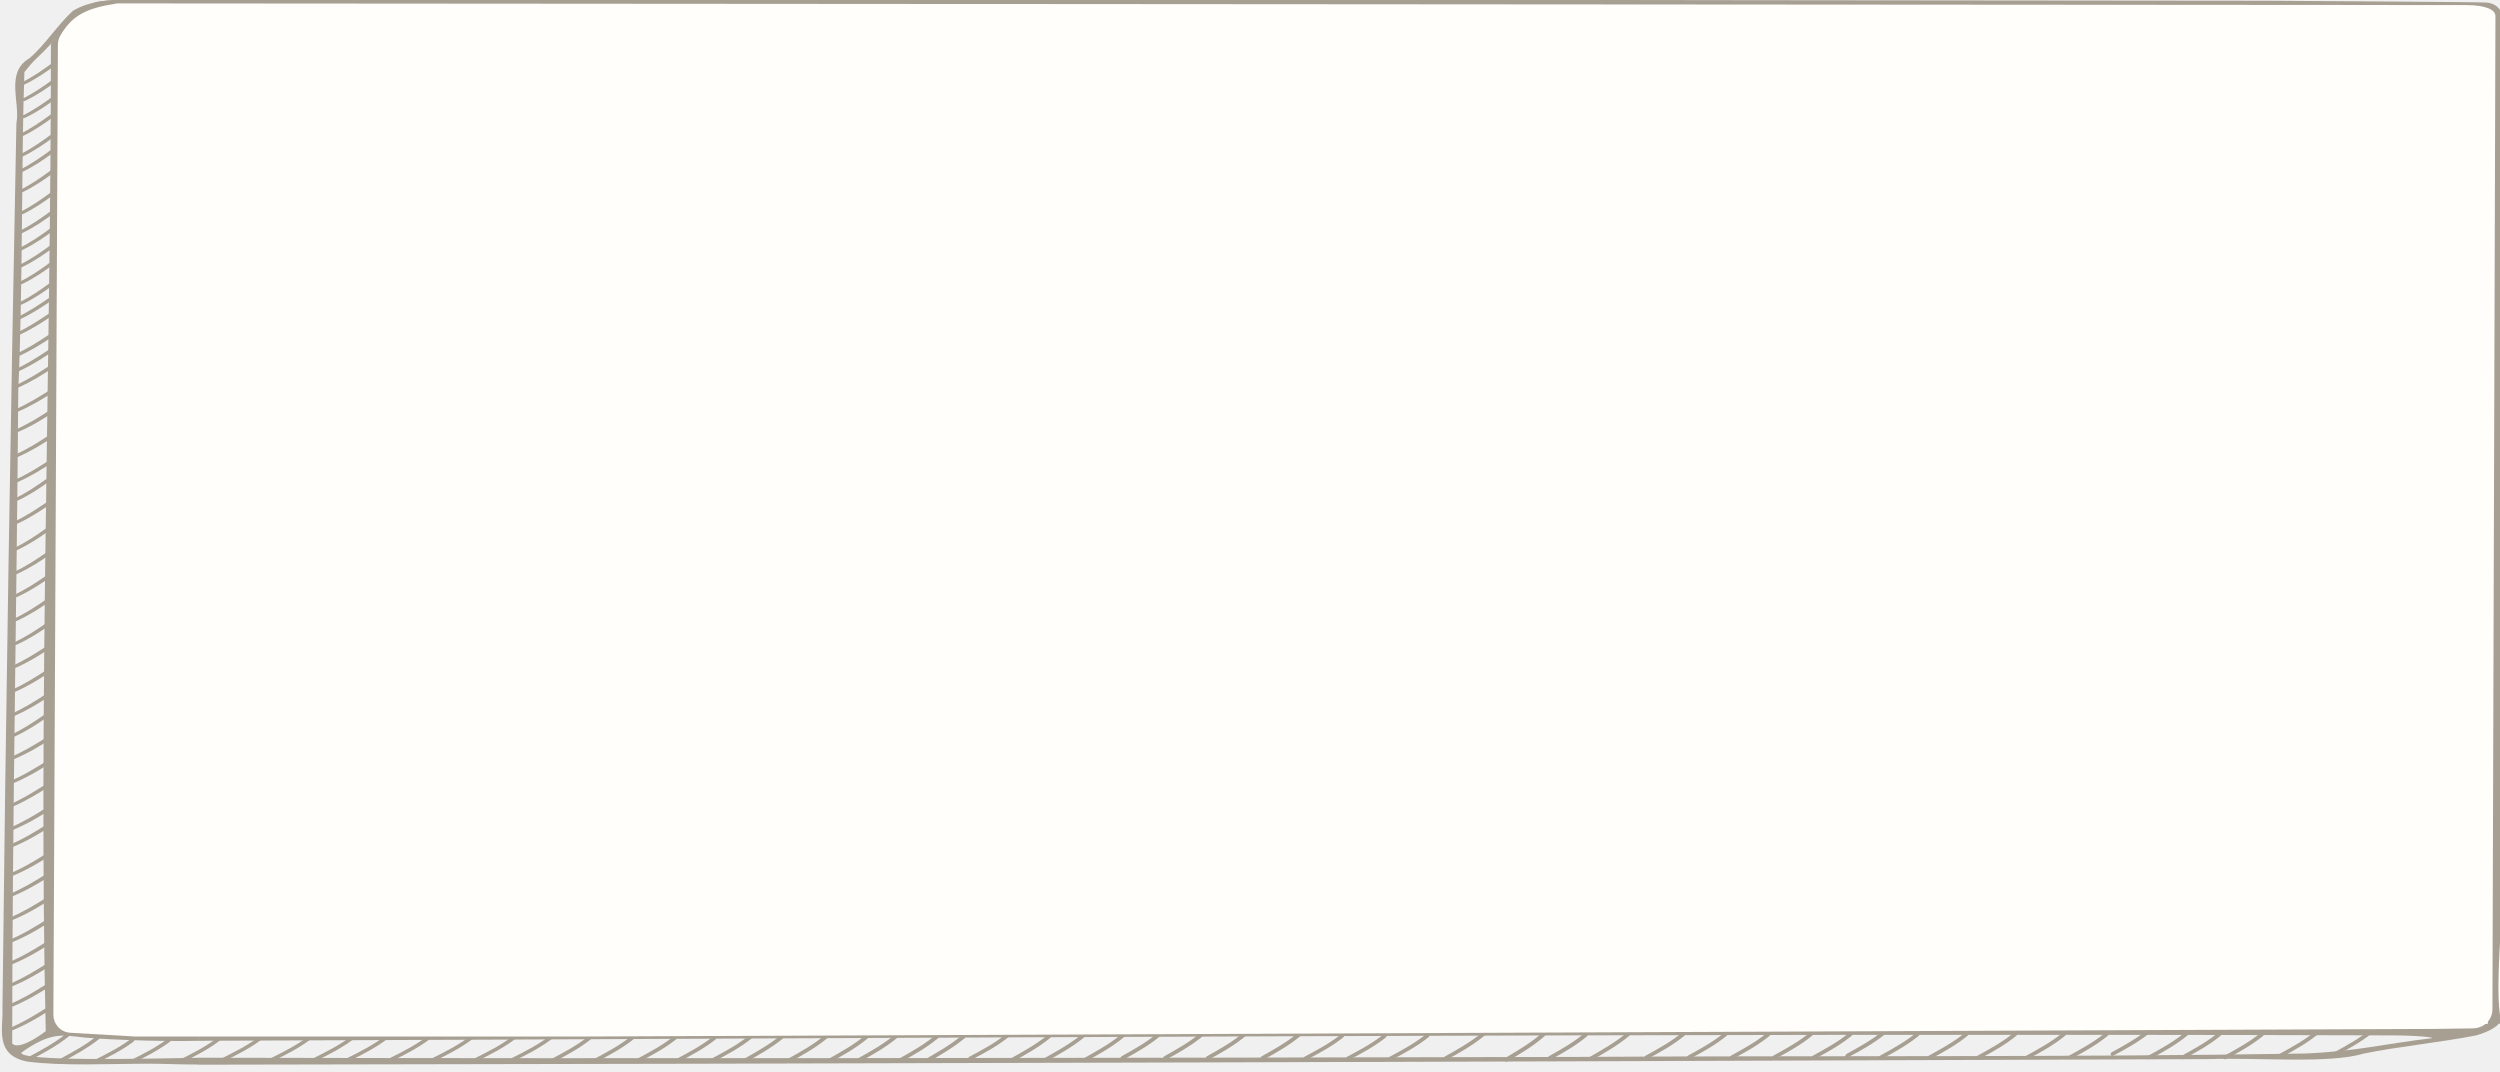
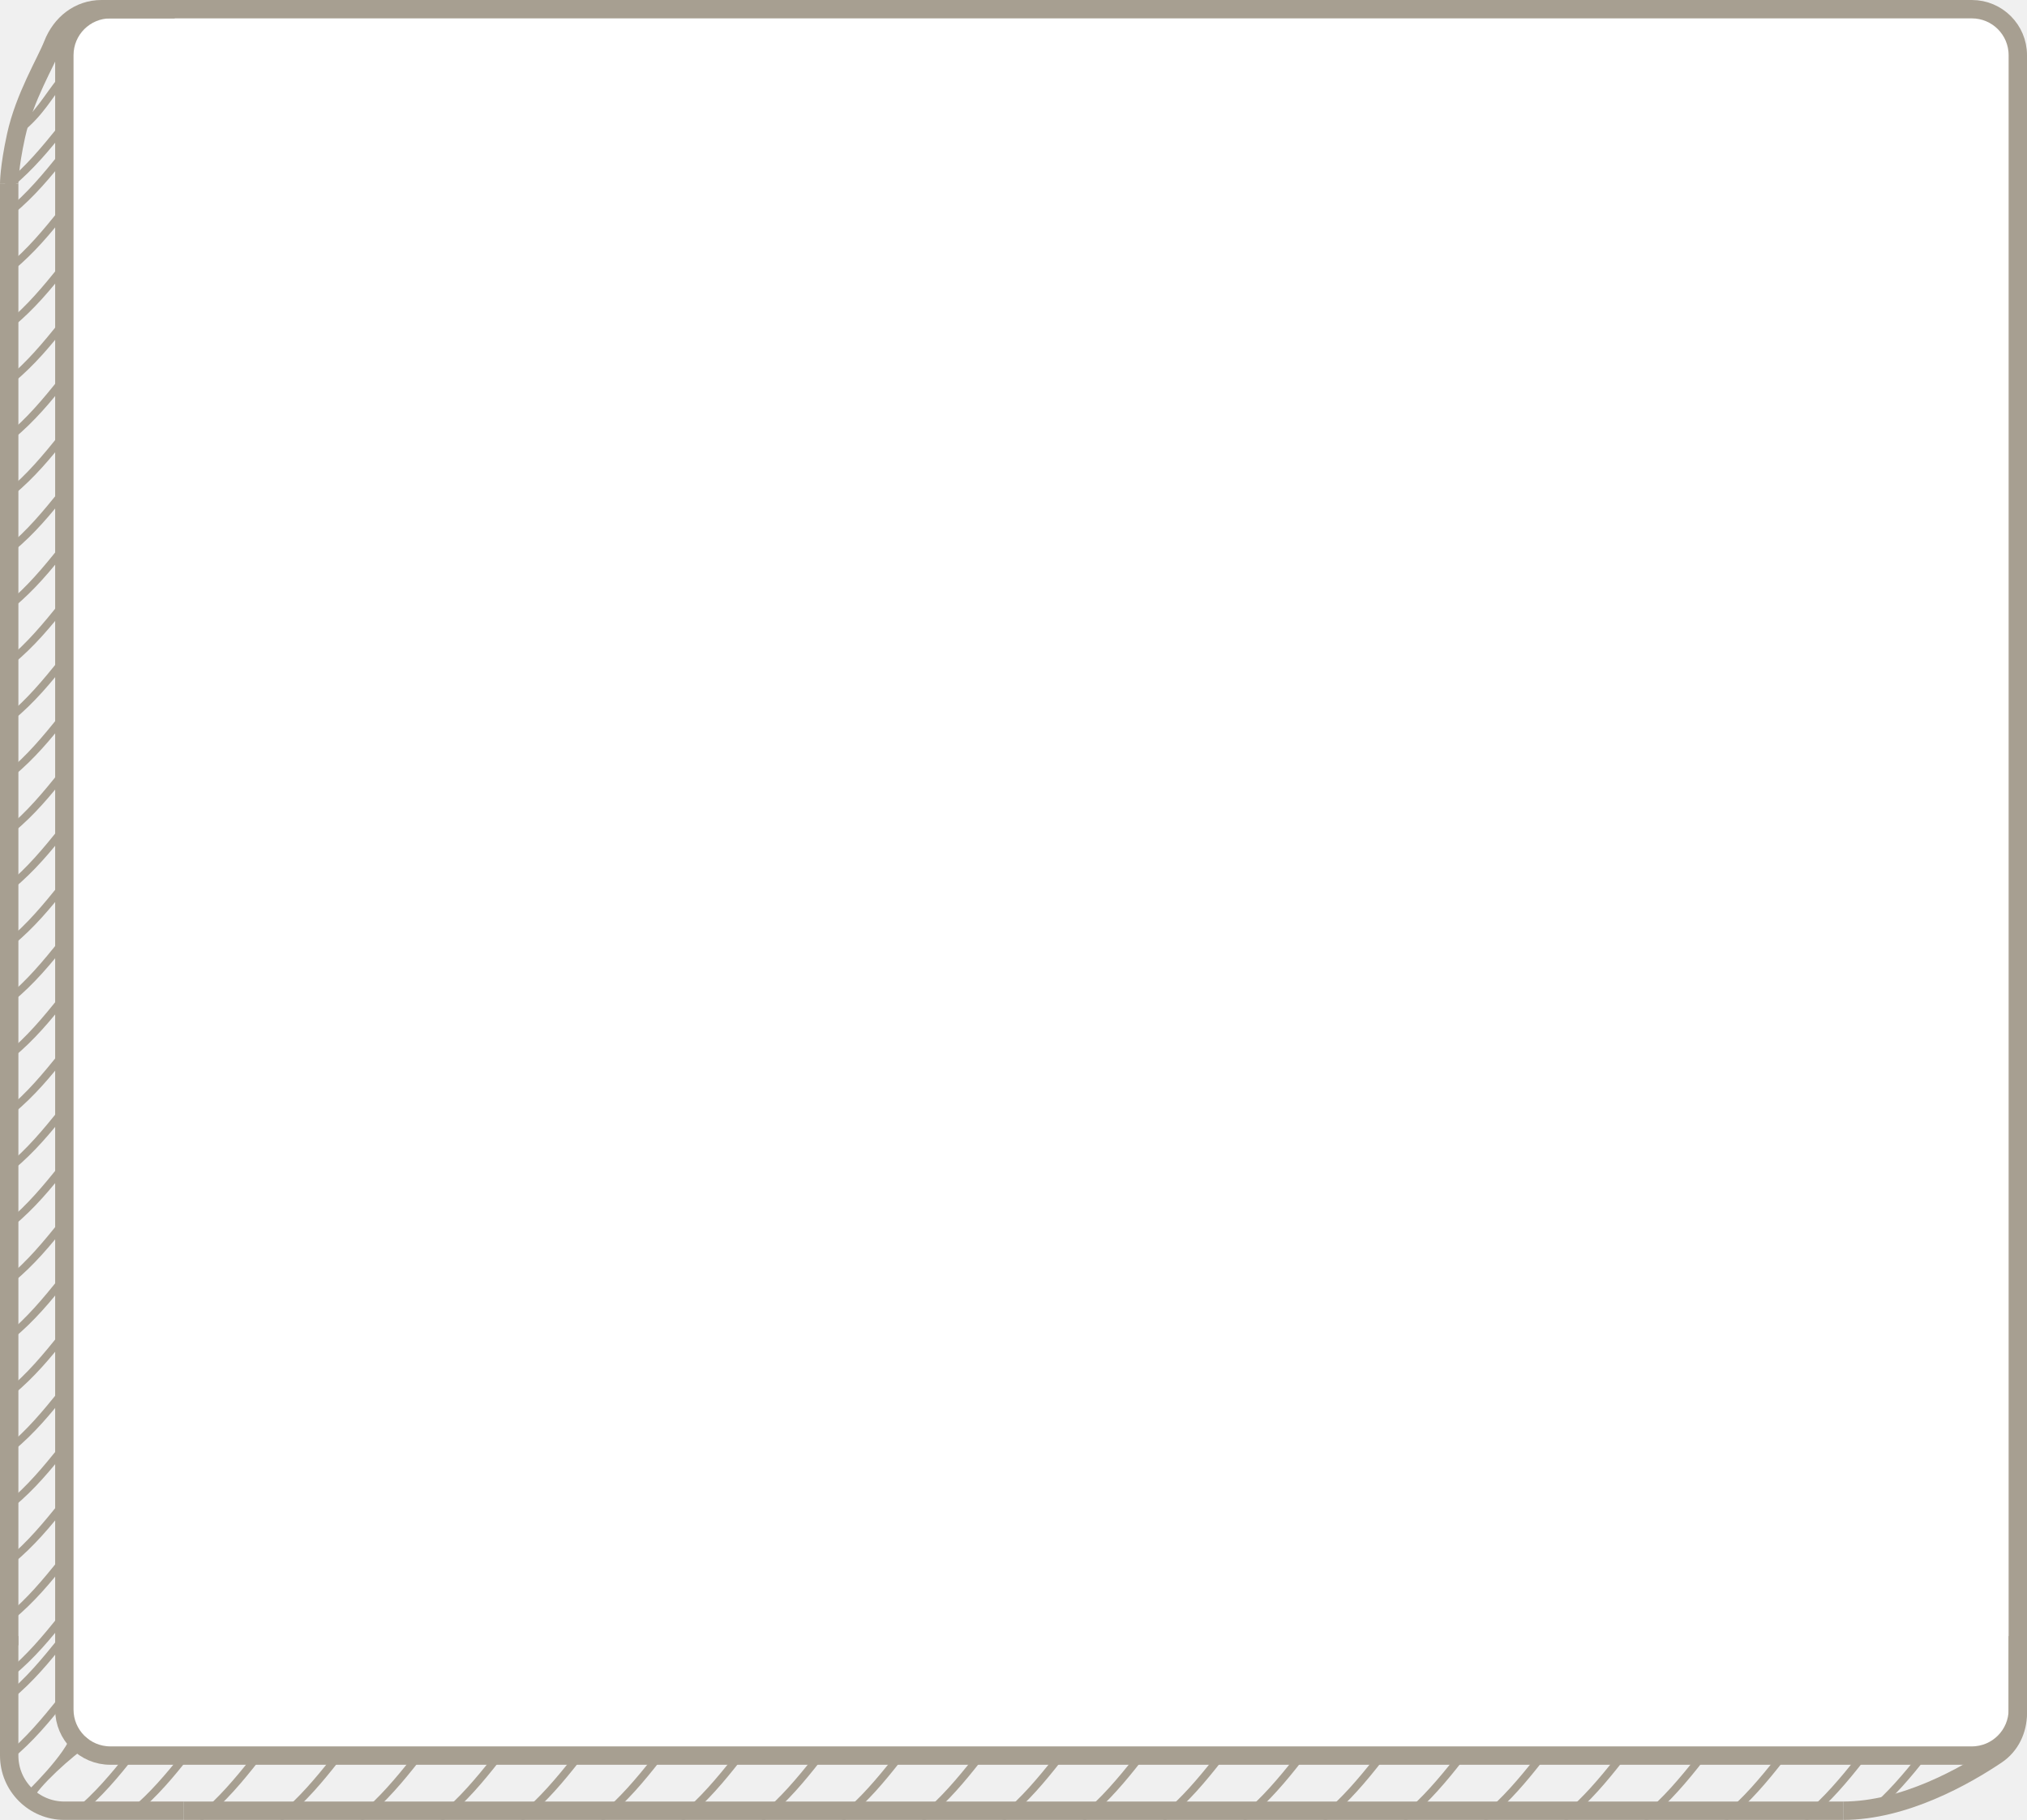
- <svg xmlns="http://www.w3.org/2000/svg" preserveAspectRatio="none" viewBox="0 0 887 380" fill="none">
-   <path fill-rule="evenodd" clip-rule="evenodd" d="M70.852 375.292C50.785 375.663 7.031 376.639 7.572 373.486C17.848 365.962 22.716 367.467 27.043 367.768C32.451 368.671 55.729 369.644 70.852 369.272V365.867C54.566 365.991 38.97 366.121 33.154 364.265C30.827 363.523 27.043 363.354 27.043 359.642C28.125 244.376 31.91 120.683 33.735 4.933C46.24 6.047 58.455 6.665 70.96 6.913V2.706C55.256 1.345 37.807 -3.234 25.883 3.819C20.358 8.892 15.995 15.945 10.47 20.648C1.745 25.721 7.271 36.362 5.817 43.663C6.107 43.786 6.107 43.786 5.817 43.786C3.781 148.468 2.036 253.149 0.873 357.831C1.163 364.884 -2.036 374.288 9.597 376.639C22.175 378.301 38.713 377.398 53.545 377.398C57.325 377.398 63.581 377.699 70.852 377.699V375.292ZM4.327 370.175C4.327 294.635 5.95 214.581 6.49 138.44C8.113 103.228 7.572 55.376 8.654 25.581C12.981 20.164 12.981 21.067 17.699 15.951C22.181 11.092 17.486 15.827 18.067 15.951C18.067 129.913 13.608 251.906 16.226 365.867C5.95 373.486 4.327 370.175 4.327 370.175Z" fill="#A79F91" />
-   <path fill-rule="evenodd" clip-rule="evenodd" d="M881.184 343.354C875.949 338.899 896.888 317.864 873.041 319.101C821.857 318.111 770.381 318.73 719.197 318.73C509.225 319.225 299.253 320.957 89.282 321.947C82.302 321.823 75.904 321.823 70.669 321.823V324.793C337.351 322.442 604.614 319.844 871.587 321.205C871.296 335.435 879.316 348.869 886.587 363.222C617.869 364.707 339.096 365.998 70.669 365.874V369.272C335.329 368.336 584.789 366.527 848.599 367.359C857.253 367.359 864.284 368.068 862.662 368.369C846.085 370.349 835.802 373.051 817.771 373.793C733.724 375.154 643.54 374.495 559.784 374.99C396.634 375.361 233.528 375.649 70.669 375.278V377.753C308.56 377.381 546.159 376.639 783.759 375.773C783.759 375.649 783.759 375.649 784.05 375.773C801.208 375.154 826.51 377.505 838.724 373.793C850.066 371.442 866.643 369.71 878.566 367.359C899.796 361.048 877.403 351.025 881.184 343.354Z" fill="#A79F91" />
-   <path fill-rule="evenodd" clip-rule="evenodd" d="M39.193 365.307C38.321 364.888 36.867 364.608 36.286 364.188C35.705 363.768 35.414 363.489 35.414 363.069C36.286 348.938 26.695 334.808 36.286 320.538C51.981 320.258 68.257 319.838 84.533 319.698C100.809 319.558 117.667 319.838 134.524 319.698C152.253 319.558 169.401 319.139 187.131 318.999C219.102 318.719 250.782 318.019 283.334 318.439C302.226 318.719 321.118 318.439 340.01 318.159C384.479 317.74 428.947 317.18 473.707 316.9C490.855 316.76 507.712 317.18 525.151 317.04C540.846 316.9 556.25 316.62 572.235 316.48C599.265 316.201 626.586 316.201 653.616 316.061C669.601 315.921 685.587 315.781 701.572 315.781C716.686 315.781 731.799 315.921 746.913 315.921C776.268 315.921 805.623 315.781 834.978 315.781C852.417 315.781 868.693 313.123 887.004 313.402C887.004 329.072 885.26 347.399 892.816 363.209C886.132 363.209 881.191 363.209 875.959 363.209C827.131 363.489 778.593 363.908 729.474 364.188C699.247 364.328 668.439 364.328 638.212 364.468C596.359 364.608 554.506 365.028 512.653 365.028C476.032 365.167 439.41 364.888 402.789 364.888C381.863 364.888 361.227 365.167 340.01 365.167C330.419 365.167 321.118 364.888 311.527 364.888C287.113 365.028 262.989 365.307 238.866 365.447C227.24 365.447 215.323 365.028 203.407 365.028C178.121 365.167 153.125 365.447 128.13 365.587C116.213 365.727 104.588 365.447 92.38 365.447C77.267 365.447 62.154 365.447 47.04 365.447C44.715 365.447 41.808 365.447 39.193 365.307Z" fill="#FFFEFB" />
-   <path fill-rule="evenodd" clip-rule="evenodd" d="M887 3.611C882.045 2.374 883.942 1.753 883.942 1.753C884.008 117.611 883.462 246.898 882.673 362.88L882.673 363.553C882.673 363.553 886.389 363.607 887.628 362.934C885.15 355.513 887.299 331.285 887.628 323.975C888.088 219.145 889.842 114.313 890.105 9.483C890.039 2.42 889.477 3.611 887 3.611Z" fill="#A79F91" />
-   <path fill-rule="evenodd" clip-rule="evenodd" d="M33.533 0.903C33.533 1.333 32.451 2.408 32.451 2.408C304.836 2.385 614.324 3.338 887 3.612C887 3.612 885.918 1.204 882.132 0.903C879.693 0.709 821.651 0.372 804.463 0.258C558.006 0.099 311.542 -0.51 65.085 -0.602C48.479 -0.579 36.237 0 33.533 0.903Z" fill="#A79F91" />
-   <path d="M8.619 30.031C13.1 27.855 16.756 25.289 20.183 22.72C20.88 22.224 19.195 21.909 18.498 22.405C15.113 24.865 11.557 27.41 7.147 29.521C6.421 29.972 7.763 30.458 8.619 30.031Z" fill="#A79F91" />
-   <path d="M9.015 35.73C13.495 33.554 17.152 30.988 20.578 28.419C21.275 27.923 19.591 27.608 18.894 28.105C15.509 30.564 11.953 33.109 7.543 35.22C6.817 35.672 8.159 36.157 9.015 35.73Z" fill="#A79F91" />
-   <path d="M9.015 41.75C13.495 39.573 17.151 37.008 20.578 34.439C21.275 33.943 19.59 33.628 18.893 34.124C15.508 36.583 11.952 39.128 7.543 41.24C6.817 41.691 8.159 42.177 9.015 41.75Z" fill="#A79F91" />
-   <path d="M7.933 48.371C12.414 46.194 16.07 43.629 19.497 41.06C20.194 40.564 18.509 40.249 17.812 40.745C14.427 43.205 10.871 45.749 6.461 47.861C5.735 48.312 7.077 48.798 7.933 48.371Z" fill="#A79F91" />
-   <path d="M7.933 55.593C12.413 53.417 16.07 50.852 19.496 48.283C20.193 47.787 18.509 47.472 17.812 47.968C14.427 50.427 10.87 52.972 6.461 55.084C5.735 55.535 7.077 56.021 7.933 55.593Z" fill="#A79F91" />
-   <path d="M7.933 61.011C12.413 58.834 16.07 56.269 19.496 53.7C20.193 53.204 18.509 52.889 17.812 53.385C14.427 55.844 10.87 58.389 6.461 60.501C5.735 60.952 7.077 61.438 7.933 61.011Z" fill="#A79F91" />
-   <path d="M7.933 68.234C12.413 66.058 16.07 63.492 19.496 60.923C20.193 60.427 18.509 60.112 17.812 60.608C14.427 63.068 10.87 65.613 6.461 67.724C5.735 68.175 7.077 68.661 7.933 68.234Z" fill="#A79F91" />
-   <path d="M7.933 76.058C12.413 73.882 16.07 71.317 19.496 68.748C20.193 68.251 18.509 67.937 17.812 68.433C14.427 70.892 10.87 73.437 6.461 75.548C5.735 76 7.077 76.485 7.933 76.058Z" fill="#A79F91" />
-   <path d="M7.933 82.679C12.413 80.503 16.07 77.938 19.496 75.369C20.193 74.873 18.509 74.558 17.812 75.054C14.427 77.513 10.87 80.058 6.461 82.169C5.735 82.621 7.077 83.106 7.933 82.679Z" fill="#A79F91" />
-   <path d="M7.933 88.699C12.414 86.522 16.07 83.957 19.497 81.388C20.194 80.892 18.509 80.577 17.812 81.073C14.427 83.533 10.871 86.078 6.461 88.189C5.735 88.64 7.077 89.126 7.933 88.699Z" fill="#A79F91" />
-   <path d="M7.933 94.718C12.413 92.541 16.07 89.976 19.496 87.407C20.193 86.911 18.509 86.596 17.812 87.092C14.427 89.551 10.87 92.096 6.461 94.207C5.735 94.659 7.077 95.145 7.933 94.718Z" fill="#A79F91" />
-   <path d="M7.933 100.737C12.414 98.561 16.07 95.995 19.497 93.426C20.194 92.93 18.509 92.615 17.812 93.111C14.427 95.571 10.871 98.116 6.461 100.227C5.735 100.678 7.077 101.164 7.933 100.737Z" fill="#A79F91" />
-   <path d="M7.933 107.96C12.413 105.783 16.07 103.218 19.496 100.649C20.193 100.153 18.509 99.838 17.812 100.334C14.427 102.793 10.87 105.338 6.461 107.45C5.735 107.901 7.077 108.387 7.933 107.96Z" fill="#A79F91" />
-   <path d="M6.939 113.363C11.704 111.132 15.617 108.517 19.289 105.901C20.035 105.396 18.278 105.094 17.531 105.6C13.906 108.106 10.099 110.699 5.41 112.864C4.635 113.325 6.028 113.801 6.939 113.363Z" fill="#A79F91" />
-   <path d="M6.196 137.631C11.253 135.392 15.409 132.77 19.309 130.146C20.101 129.64 18.241 129.34 17.448 129.847C13.598 132.36 9.555 134.96 4.579 137.133C3.755 137.595 5.229 138.07 6.196 137.631Z" fill="#A79F91" />
-   <path d="M6.065 171.136C11.183 168.866 15.402 166.217 19.364 163.567C20.169 163.054 18.304 162.763 17.5 163.275C13.59 165.814 9.484 168.441 4.448 170.644C3.613 171.112 5.086 171.581 6.065 171.136Z" fill="#A79F91" />
-   <path d="M6.033 203.664C10.765 201.487 14.627 198.922 18.246 196.353C18.982 195.857 17.203 195.542 16.467 196.038C12.892 198.498 9.136 201.042 4.479 203.154C3.711 203.605 5.129 204.091 6.033 203.664Z" fill="#A79F91" />
-   <path d="M5.212 237.101C10.193 234.925 14.258 232.36 18.068 229.79C18.843 229.294 16.97 228.98 16.195 229.476C12.432 231.935 8.478 234.48 3.576 236.591C2.768 237.043 4.26 237.528 5.212 237.101Z" fill="#A79F91" />
-   <path d="M4.391 269.604C9.621 267.428 13.889 264.863 17.89 262.293C18.703 261.797 16.737 261.483 15.923 261.978C11.972 264.438 7.82 266.983 2.673 269.094C1.825 269.546 3.392 270.031 4.391 269.604Z" fill="#A79F91" />
-   <path d="M6.96 118.776C11.806 116.529 15.791 113.899 19.532 111.269C20.292 110.761 18.514 110.463 17.754 110.972C14.061 113.491 10.183 116.099 5.416 118.28C4.626 118.743 6.034 119.217 6.96 118.776Z" fill="#A79F91" />
-   <path d="M6.166 146.155C11.402 143.881 15.719 141.228 19.774 138.575C20.598 138.062 18.692 137.772 17.869 138.285C13.867 140.826 9.666 143.457 4.514 145.663C3.66 146.132 5.165 146.601 6.166 146.155Z" fill="#A79F91" />
-   <path d="M5.939 177.782C10.582 175.606 14.37 173.04 17.921 170.471C18.643 169.975 16.898 169.66 16.175 170.156C12.668 172.616 8.983 175.161 4.414 177.272C3.662 177.723 5.052 178.209 5.939 177.782Z" fill="#A79F91" />
-   <path d="M6.033 211.821C10.765 209.645 14.627 207.079 18.246 204.51C18.982 204.014 17.203 203.699 16.467 204.195C12.892 206.655 9.136 209.2 4.479 211.311C3.711 211.762 5.129 212.248 6.033 211.821Z" fill="#A79F91" />
-   <path d="M5.212 245.528C10.193 243.352 14.258 240.786 18.068 238.217C18.843 237.721 16.97 237.406 16.195 237.902C12.431 240.362 8.478 242.907 3.576 245.018C2.768 245.469 4.26 245.955 5.212 245.528Z" fill="#A79F91" />
-   <path d="M4.391 278.031C9.621 275.855 13.889 273.289 17.89 270.72C18.703 270.224 16.737 269.909 15.923 270.405C11.972 272.865 7.82 275.41 2.673 277.521C1.825 277.972 3.392 278.458 4.391 278.031Z" fill="#A79F91" />
-   <path d="M6.105 126.605C11.109 124.376 15.216 121.764 19.07 119.149C19.854 118.644 18.006 118.342 17.223 118.847C13.418 121.351 9.422 123.942 4.498 126.105C3.684 126.566 5.149 127.042 6.105 126.605Z" fill="#A79F91" />
-   <path d="M6.769 153.103C11.751 150.927 15.816 148.362 19.625 145.792C20.4 145.296 18.527 144.982 17.752 145.478C13.989 147.937 10.035 150.482 5.133 152.593C4.326 153.045 5.818 153.53 6.769 153.103Z" fill="#A79F91" />
-   <path d="M5.563 186.09C10.393 183.895 14.344 181.313 18.048 178.727C18.801 178.228 16.998 177.918 16.244 178.417C12.586 180.892 8.743 183.454 3.99 185.584C3.206 186.039 4.64 186.521 5.563 186.09Z" fill="#A79F91" />
-   <path d="M6.033 220.248C10.765 218.071 14.627 215.506 18.246 212.937C18.982 212.441 17.203 212.126 16.467 212.622C12.892 215.081 9.136 217.626 4.479 219.738C3.711 220.189 5.129 220.675 6.033 220.248Z" fill="#A79F91" />
-   <path d="M5.212 253.955C10.193 251.778 14.258 249.213 18.068 246.644C18.843 246.148 16.97 245.833 16.195 246.329C12.432 248.789 8.478 251.333 3.576 253.445C2.768 253.896 4.26 254.382 5.212 253.955Z" fill="#A79F91" />
-   <path d="M4.011 286.43C9.28 284.151 13.627 281.492 17.711 278.833C18.54 278.319 16.626 278.03 15.797 278.544C11.768 281.091 7.537 283.728 2.353 285.94C1.493 286.41 3.004 286.877 4.011 286.43Z" fill="#A79F91" />
-   <path d="M6.092 131.965C11.048 129.745 15.112 127.141 18.925 124.535C19.7 124.031 17.865 123.727 17.09 124.23C13.325 126.726 9.371 129.31 4.495 131.463C3.689 131.922 5.145 132.4 6.092 131.965Z" fill="#A79F91" />
-   <path d="M6.294 162.132C11.275 159.955 15.34 157.39 19.15 154.821C19.925 154.325 18.052 154.01 17.277 154.506C13.514 156.965 9.56 159.51 4.658 161.622C3.85 162.073 5.342 162.559 6.294 162.132Z" fill="#A79F91" />
-   <path d="M5.939 195.237C10.582 193.061 14.37 190.495 17.921 187.926C18.643 187.43 16.898 187.115 16.175 187.611C12.668 190.071 8.983 192.616 4.414 194.727C3.662 195.178 5.052 195.664 5.939 195.237Z" fill="#A79F91" />
-   <path d="M6.033 228.675C10.765 226.498 14.627 223.933 18.246 221.364C18.983 220.868 17.203 220.553 16.467 221.049C12.892 223.508 9.136 226.053 4.479 228.165C3.712 228.616 5.129 229.102 6.033 228.675Z" fill="#A79F91" />
-   <path d="M4.951 261.447C9.683 259.271 13.545 256.705 17.164 254.136C17.901 253.64 16.121 253.325 15.385 253.821C11.81 256.281 8.054 258.826 3.397 260.937C2.63 261.388 4.047 261.874 4.951 261.447Z" fill="#A79F91" />
-   <path d="M4.391 294.552C9.621 292.376 13.889 289.811 17.89 287.242C18.703 286.746 16.737 286.431 15.923 286.927C11.972 289.386 7.82 291.931 2.673 294.042C1.825 294.494 3.392 294.98 4.391 294.552Z" fill="#A79F91" />
-   <path d="M4.391 300.572C9.621 298.396 13.889 295.83 17.89 293.261C18.703 292.765 16.737 292.45 15.923 292.946C11.972 295.406 7.82 297.951 2.673 300.062C1.825 300.513 3.392 300.999 4.391 300.572Z" fill="#A79F91" />
-   <path d="M4.391 310.803C9.621 308.627 13.889 306.062 17.89 303.493C18.703 302.997 16.737 302.682 15.923 303.178C11.972 305.637 7.82 308.182 2.673 310.293C1.825 310.745 3.392 311.231 4.391 310.803Z" fill="#A79F91" />
-   <path d="M4.391 318.027C9.621 315.851 13.889 313.285 17.89 310.716C18.703 310.22 16.737 309.905 15.923 310.401C11.972 312.861 7.82 315.406 2.673 317.517C1.825 317.968 3.392 318.454 4.391 318.027Z" fill="#A79F91" />
-   <path d="M4.391 326.454C9.621 324.277 13.889 321.712 17.89 319.143C18.703 318.647 16.737 318.332 15.923 318.828C11.972 321.288 7.82 323.832 2.673 325.944C1.825 326.395 3.392 326.881 4.391 326.454Z" fill="#A79F91" />
-   <path d="M4.391 334.278C9.621 332.102 13.889 329.536 17.89 326.967C18.703 326.471 16.737 326.156 15.923 326.652C11.972 329.112 7.82 331.657 2.673 333.768C1.825 334.219 3.392 334.705 4.391 334.278Z" fill="#A79F91" />
-   <path d="M4.391 342.103C9.621 339.927 13.889 337.362 17.89 334.792C18.703 334.296 16.737 333.982 15.923 334.478C11.972 336.937 7.82 339.482 2.673 341.593C1.825 342.045 3.392 342.53 4.391 342.103Z" fill="#A79F91" />
-   <path d="M4.391 349.928C9.621 347.752 13.889 345.187 17.89 342.618C18.703 342.122 16.737 341.807 15.923 342.303C11.972 344.762 7.82 347.307 2.673 349.418C1.825 349.87 3.392 350.356 4.391 349.928Z" fill="#A79F91" />
-   <path d="M4.391 357.151C9.621 354.975 13.889 352.409 17.89 349.84C18.703 349.344 16.737 349.029 15.923 349.525C11.972 351.985 7.82 354.53 2.673 356.641C1.825 357.092 3.392 357.578 4.391 357.151Z" fill="#A79F91" />
-   <path d="M4.391 365.578C9.621 363.401 13.889 360.836 17.89 358.267C18.703 357.771 16.737 357.456 15.923 357.952C11.972 360.412 7.82 362.956 2.673 365.068C1.825 365.519 3.392 366.005 4.391 365.578Z" fill="#A79F91" />
-   <path d="M35.087 368.697C31.118 371.829 26.482 374.408 21.844 376.831C20.948 377.323 20.434 376.18 21.33 375.688C25.772 373.297 30.37 370.787 34.222 367.706C35.04 367.195 35.865 368.099 35.087 368.697Z" fill="#A79F91" />
-   <path d="M24.27 367.821C20.301 370.953 15.664 373.532 11.027 375.955C10.131 376.447 9.617 375.304 10.513 374.812C14.955 372.421 19.553 369.911 23.405 366.83C24.223 366.319 25.048 367.223 24.27 367.821Z" fill="#A79F91" />
-   <path d="M47.395 369.551C43.486 372.479 38.879 374.868 34.265 377.108C33.375 377.563 32.809 376.462 33.7 376.007C38.117 373.795 42.687 371.471 46.479 368.589C47.29 368.114 48.162 368.992 47.395 369.551Z" fill="#A79F91" />
-   <path d="M60.367 369.551C56.458 372.479 51.851 374.868 47.237 377.108C46.346 377.563 45.781 376.462 46.671 376.007C51.089 373.795 55.659 371.471 59.451 368.589C60.261 368.114 61.134 368.992 60.367 369.551Z" fill="#A79F91" />
-   <path d="M77.666 369.445C73.758 372.373 69.15 374.763 64.537 377.002C63.646 377.458 63.08 376.357 63.971 375.901C68.388 373.689 72.959 371.365 76.75 368.484C77.561 368.009 78.433 368.886 77.666 369.445Z" fill="#A79F91" />
-   <path d="M92.8 368.843C88.892 371.771 84.284 374.16 79.671 376.4C78.78 376.855 78.214 375.754 79.105 375.299C83.522 373.087 88.093 370.763 91.884 367.881C92.695 367.406 93.567 368.284 92.8 368.843Z" fill="#A79F91" />
-   <path d="M110.092 368.843C106.184 371.771 101.577 374.16 96.963 376.4C96.072 376.855 95.506 375.754 96.397 375.299C100.814 373.087 105.385 370.763 109.176 367.881C109.987 367.406 110.859 368.284 110.092 368.843Z" fill="#A79F91" />
-   <path d="M125.227 368.843C121.318 371.771 116.711 374.16 112.097 376.4C111.206 376.855 110.641 375.754 111.531 375.299C115.948 373.087 120.519 370.763 124.311 367.881C125.121 367.406 125.994 368.284 125.227 368.843Z" fill="#A79F91" />
-   <path d="M137.117 368.843C133.209 371.771 128.601 374.16 123.987 376.4C123.097 376.855 122.531 375.754 123.422 375.299C127.839 373.087 132.409 370.763 136.201 367.881C137.012 367.406 137.884 368.284 137.117 368.843Z" fill="#A79F91" />
-   <path d="M152.251 368.843C148.342 371.771 143.735 374.16 139.121 376.4C138.231 376.855 137.665 375.754 138.556 375.299C142.973 373.087 147.543 370.763 151.335 367.881C152.146 367.406 153.018 368.284 152.251 368.843Z" fill="#A79F91" />
-   <path d="M167.385 368.843C163.477 371.771 158.87 374.16 154.256 376.4C153.365 376.855 152.799 375.754 153.69 375.299C158.107 373.087 162.677 370.763 166.469 367.881C167.28 367.406 168.152 368.284 167.385 368.843Z" fill="#A79F91" />
-   <path d="M182.519 368.843C178.61 371.771 174.003 374.16 169.389 376.4C168.499 376.855 167.933 375.754 168.824 375.299C173.241 373.087 177.811 370.763 181.603 367.881C182.414 367.406 183.286 368.284 182.519 368.843Z" fill="#A79F91" />
-   <path d="M195.491 368.843C191.583 371.771 186.975 374.16 182.362 376.4C181.471 376.855 180.905 375.754 181.796 375.299C186.213 373.087 190.783 370.763 194.575 367.881C195.386 367.406 196.258 368.284 195.491 368.843Z" fill="#A79F91" />
-   <path d="M209.544 368.806C205.635 371.899 201.028 374.422 196.414 376.788C195.523 377.269 194.958 376.106 195.849 375.625C200.266 373.288 204.836 370.834 208.628 367.79C209.439 367.289 210.311 368.215 209.544 368.806Z" fill="#A79F91" />
-   <path d="M277.965 368.31C273.944 371.615 269.235 374.331 264.524 376.88C263.613 377.398 263.076 376.182 263.986 375.664C268.498 373.148 273.168 370.505 277.071 367.254C277.901 366.715 278.754 367.679 277.965 368.31Z" fill="#A79F91" />
-   <path d="M342.462 368.183C338.386 371.592 333.627 374.403 328.867 377.042C327.948 377.578 327.424 376.336 328.344 375.8C332.903 373.195 337.622 370.46 341.579 367.106C342.418 366.549 343.262 367.531 342.462 368.183Z" fill="#A79F91" />
-   <path d="M411.69 367.562C407.782 370.818 403.174 373.474 398.56 375.964C397.67 376.47 397.104 375.246 397.995 374.74C402.412 372.281 406.982 369.697 410.774 366.493C411.585 365.965 412.457 366.94 411.69 367.562Z" fill="#A79F91" />
-   <path d="M476.55 368.099C472.641 371.192 468.034 373.715 463.42 376.081C462.529 376.562 461.964 375.399 462.855 374.918C467.272 372.581 471.842 370.127 475.634 367.083C476.445 366.582 477.317 367.508 476.55 368.099Z" fill="#A79F91" />
-   <path d="M547.896 367.733C543.987 371.151 539.38 373.94 534.766 376.554C533.875 377.086 533.309 375.801 534.2 375.269C538.617 372.687 543.188 369.974 546.98 366.61C547.79 366.056 548.663 367.08 547.896 367.733Z" fill="#A79F91" />
-   <path d="M224.678 368.806C220.769 371.899 216.162 374.422 211.548 376.788C210.658 377.269 210.092 376.106 210.983 375.625C215.4 373.288 219.97 370.834 223.762 367.79C224.573 367.289 225.445 368.215 224.678 368.806Z" fill="#A79F91" />
-   <path d="M293.297 368.537C289.304 371.789 284.621 374.457 279.934 376.96C279.028 377.469 278.484 376.266 279.389 375.757C283.878 373.286 288.523 370.69 292.398 367.49C293.223 366.961 294.081 367.915 293.297 368.537Z" fill="#A79F91" />
-   <path d="M357.64 368.099C353.731 371.192 349.124 373.715 344.51 376.081C343.62 376.562 343.054 375.399 343.945 374.918C348.362 372.581 352.932 370.127 356.724 367.083C357.535 366.582 358.407 367.508 357.64 368.099Z" fill="#A79F91" />
-   <path d="M426.824 367.562C422.915 370.818 418.308 373.474 413.694 375.964C412.804 376.47 412.238 375.246 413.129 374.74C417.546 372.281 422.116 369.697 425.908 366.493C426.719 365.965 427.591 366.94 426.824 367.562Z" fill="#A79F91" />
-   <path d="M491.684 368.099C487.775 371.192 483.168 373.715 478.554 376.081C477.663 376.562 477.098 375.399 477.988 374.918C482.405 372.581 486.976 370.127 490.768 367.083C491.578 366.582 492.451 367.508 491.684 368.099Z" fill="#A79F91" />
-   <path d="M563.055 367.679C559.243 370.896 554.723 373.503 550.193 375.942C549.319 376.439 548.729 375.205 549.603 374.708C553.938 372.296 558.423 369.761 562.121 366.595C562.914 366.076 563.804 367.065 563.055 367.679Z" fill="#A79F91" />
-   <path d="M239.812 368.806C235.903 371.899 231.296 374.422 226.682 376.788C225.791 377.269 225.226 376.106 226.116 375.625C230.534 373.288 235.104 370.834 238.896 367.79C239.707 367.289 240.579 368.215 239.812 368.806Z" fill="#A79F91" />
-   <path d="M307.915 368.374C304.006 371.629 299.399 374.286 294.785 376.775C293.894 377.282 293.329 376.058 294.219 375.551C298.636 373.092 303.207 370.508 306.999 367.304C307.809 366.777 308.682 367.752 307.915 368.374Z" fill="#A79F91" />
-   <path d="M372.748 368.149C368.74 371.429 364.043 374.123 359.343 376.651C358.435 377.165 357.894 375.955 358.802 375.441C363.303 372.946 367.962 370.325 371.851 367.097C372.679 366.563 373.534 367.522 372.748 368.149Z" fill="#A79F91" />
-   <path d="M384.669 368.043C380.661 371.324 375.964 374.018 371.264 376.545C370.356 377.059 369.815 375.849 370.723 375.336C375.224 372.84 379.883 370.219 383.772 366.991C384.6 366.457 385.455 367.416 384.669 368.043Z" fill="#A79F91" />
-   <path d="M398.731 368.043C394.723 371.324 390.026 374.018 385.326 376.545C384.418 377.059 383.877 375.849 384.785 375.336C389.286 372.84 393.945 370.219 397.834 366.991C398.662 366.457 399.517 367.416 398.731 368.043Z" fill="#A79F91" />
-   <path d="M441.958 367.562C438.049 370.818 433.442 373.474 428.828 375.964C427.938 376.47 427.372 375.246 428.263 374.74C432.68 372.281 437.25 369.697 441.042 366.493C441.853 365.965 442.725 366.94 441.958 367.562Z" fill="#A79F91" />
-   <path d="M506.896 367.951C502.96 371.096 498.328 373.667 493.69 376.077C492.794 376.567 492.235 375.391 493.131 374.901C497.571 372.521 502.166 370.02 505.985 366.925C506.801 366.414 507.668 367.35 506.896 367.951Z" fill="#A79F91" />
-   <path d="M578.125 367.465C574.07 370.833 569.331 373.607 564.59 376.211C563.674 376.74 563.145 375.508 564.061 374.979C568.602 372.409 573.302 369.71 577.237 366.396C578.073 365.847 578.92 366.821 578.125 367.465Z" fill="#A79F91" />
-   <path d="M253.861 368.806C249.952 371.899 245.345 374.422 240.731 376.788C239.841 377.269 239.275 376.106 240.166 375.625C244.583 373.288 249.153 370.834 252.945 367.79C253.756 367.289 254.628 368.215 253.861 368.806Z" fill="#A79F91" />
-   <path d="M266.482 368.596C262.573 371.689 257.966 374.212 253.352 376.578C252.461 377.059 251.895 375.896 252.786 375.415C257.203 373.078 261.774 370.624 265.566 367.58C266.376 367.079 267.249 368.005 266.482 368.596Z" fill="#A79F91" />
-   <path d="M332.781 368.374C328.873 371.629 324.266 374.286 319.652 376.775C318.761 377.282 318.195 376.058 319.086 375.551C323.503 373.092 328.073 370.508 331.865 367.304C332.676 366.777 333.548 367.752 332.781 368.374Z" fill="#A79F91" />
-   <path d="M318.403 368.164C314.495 371.419 309.888 374.076 305.274 376.566C304.383 377.072 303.817 375.848 304.708 375.342C309.125 372.882 313.696 370.298 317.487 367.095C318.298 366.567 319.17 367.542 318.403 368.164Z" fill="#A79F91" />
-   <path d="M461.416 367.562C457.507 370.818 452.9 373.474 448.286 375.964C447.395 376.47 446.83 375.246 447.72 374.74C452.138 372.281 456.708 369.697 460.5 366.493C461.311 365.965 462.183 366.94 461.416 367.562Z" fill="#A79F91" />
-   <path d="M526.563 367.557C522.552 370.841 517.854 373.538 513.152 376.069C512.244 376.584 511.703 375.373 512.612 374.859C517.115 372.36 521.775 369.736 525.666 366.504C526.494 365.969 527.349 366.929 526.563 367.557Z" fill="#A79F91" />
-   <path d="M597.621 367.491C593.713 370.679 589.106 373.28 584.492 375.718C583.601 376.214 583.035 375.015 583.926 374.52C588.343 372.111 592.914 369.581 596.705 366.444C597.516 365.928 598.388 366.882 597.621 367.491Z" fill="#A79F91" />
-   <path d="M627.889 367.491C623.981 370.679 619.373 373.28 614.759 375.718C613.869 376.214 613.303 375.015 614.194 374.52C618.611 372.111 623.181 369.581 626.973 366.444C627.784 365.928 628.656 366.882 627.889 367.491Z" fill="#A79F91" />
-   <path d="M612.628 367.491C608.719 370.679 604.112 373.28 599.498 375.718C598.607 376.214 598.042 375.015 598.932 374.52C603.349 372.111 607.92 369.581 611.712 366.444C612.522 365.928 613.395 366.882 612.628 367.491Z" fill="#A79F91" />
-   <path d="M642.916 367.491C639.007 370.679 634.4 373.28 629.786 375.718C628.896 376.214 628.33 375.015 629.221 374.52C633.638 372.111 638.208 369.581 642 366.444C642.811 365.928 643.683 366.882 642.916 367.491Z" fill="#A79F91" />
-   <path d="M656.978 367.491C653.069 370.679 648.462 373.28 643.848 375.718C642.958 376.214 642.392 375.015 643.283 374.52C647.7 372.111 652.27 369.581 656.062 366.444C656.873 365.928 657.745 366.882 656.978 367.491Z" fill="#A79F91" />
-   <path d="M668.877 366.889C664.968 370.076 660.361 372.678 655.747 375.116C654.857 375.611 654.291 374.413 655.182 373.917C659.599 371.509 664.169 368.979 667.961 365.842C668.772 365.325 669.644 366.28 668.877 366.889Z" fill="#A79F91" />
-   <path d="M680.775 367.491C676.867 370.679 672.26 373.28 667.646 375.718C666.755 376.214 666.189 375.015 667.08 374.52C671.497 372.111 676.068 369.581 679.86 366.444C680.67 365.928 681.543 366.882 680.775 367.491Z" fill="#A79F91" />
-   <path d="M698.083 367.491C694.174 370.679 689.567 373.28 684.953 375.718C684.063 376.214 683.497 375.015 684.388 374.52C688.805 372.111 693.375 369.581 697.167 366.444C697.978 365.928 698.85 366.882 698.083 367.491Z" fill="#A79F91" />
-   <path d="M715.39 367.491C711.481 370.679 706.874 373.28 702.26 375.718C701.37 376.214 700.804 375.015 701.695 374.52C706.112 372.111 710.682 369.581 714.474 366.444C715.285 365.928 716.157 366.882 715.39 367.491Z" fill="#A79F91" />
-   <path d="M732.697 367.491C728.789 370.679 724.182 373.28 719.568 375.718C718.677 376.214 718.111 375.015 719.002 374.52C723.419 372.111 727.989 369.581 731.781 366.444C732.592 365.928 733.464 366.882 732.697 367.491Z" fill="#A79F91" />
-   <path d="M747.841 367.491C743.933 370.679 739.326 373.28 734.712 375.718C733.821 376.214 733.255 375.015 734.146 374.52C738.563 372.111 743.134 369.581 746.925 366.444C747.736 365.928 748.608 366.882 747.841 367.491Z" fill="#A79F91" />
-   <path d="M775.966 367.491C772.057 370.679 767.45 373.28 762.836 375.718C761.945 376.214 761.38 375.015 762.271 374.52C766.688 372.111 771.258 369.581 775.05 366.444C775.861 365.928 776.733 366.882 775.966 367.491Z" fill="#A79F91" />
-   <path d="M787.864 367.491C783.956 370.679 779.349 373.28 774.735 375.718C773.844 376.214 773.278 375.015 774.169 374.52C778.586 372.111 783.156 369.581 786.948 366.444C787.759 365.928 788.631 366.882 787.864 367.491Z" fill="#A79F91" />
-   <path d="M762.985 366.287C759.077 369.475 754.47 372.076 749.856 374.514C748.965 375.01 748.399 373.811 749.29 373.315C753.707 370.907 758.278 368.377 762.07 365.24C762.88 364.723 763.752 365.678 762.985 366.287Z" fill="#A79F91" />
-   <path d="M803.008 367.491C799.1 370.679 794.493 373.28 789.879 375.718C788.988 376.214 788.422 375.015 789.313 374.52C793.73 372.111 798.301 369.581 802.092 366.444C802.903 365.928 803.775 366.882 803.008 367.491Z" fill="#A79F91" />
-   <path d="M822.479 366.889C818.571 370.076 813.963 372.678 809.35 375.116C808.459 375.611 807.893 374.413 808.784 373.917C813.201 371.509 817.771 368.979 821.563 365.842C822.374 365.325 823.246 366.28 822.479 366.889Z" fill="#A79F91" />
-   <path d="M841.95 366.287C838.041 369.475 833.434 372.076 828.82 374.514C827.929 375.01 827.364 373.811 828.254 373.315C832.671 370.907 837.242 368.377 841.034 365.24C841.844 364.723 842.717 365.678 841.95 366.287Z" fill="#A79F91" />
-   <path fill-rule="evenodd" clip-rule="evenodd" d="M884.316 358.095C884.304 361.912 881.238 364.804 877.422 364.862L864.284 365.059L204.443 367.768H48.136L24.94 366.423C23.176 366.321 21.535 365.491 20.407 364.131C19.453 362.981 18.934 361.531 18.941 360.037L20.544 15.867C20.55 14.736 20.818 13.616 21.39 12.64C25.506 5.613 30.297 2.977 41.119 1.285C41.466 1.231 41.414 1.204 41.765 1.204C53.106 1.212 868.656 1.806 875.101 1.806C881.592 1.806 885.378 3.311 885.378 5.718C885.378 7.931 884.464 309.222 884.316 358.095Z" fill="#FFFEFB" />
+ <svg xmlns="http://www.w3.org/2000/svg" preserveAspectRatio="none" viewBox="0 0 441 396" fill="none">
+   <rect x="14" y="2" width="425" height="380" rx="10" fill="white" />
+   <g clip-path="url(#clip0_1514_103639)">
+     <path d="M2 40C2 40 1.966 36.505 3.5 29.5C5.336 21.118 10 13.5 11.5 9.667V9.667C13.273 5.136 17.202 2 22.067 2H38" stroke="#A79F91" stroke-width="4" />
+     <path d="M4.972 28.692C9.452 24.989 11.108 21.626 14.535 17.256C15.232 16.412 13.547 15.876 12.85 16.72C9.465 20.904 7.909 24.233 3.5 27.824C2.773 28.592 4.116 29.418 4.972 28.692Z" fill="#A79F91" />
+     <path d="M2.688 40.681C7.168 36.979 10.825 32.615 14.251 28.245C14.948 27.401 13.264 26.865 12.566 27.709C9.182 31.893 5.625 36.222 1.216 39.813C0.49 40.581 1.832 41.407 2.688 40.681Z" fill="#A79F91" />
+   </g>
+   <path d="M2.958 46.542C7.439 42.84 11.095 38.476 14.522 34.106C15.219 33.263 13.534 32.727 12.837 33.57C9.452 37.754 5.896 42.083 1.487 45.675C0.76 46.443 2.102 47.269 2.958 46.542Z" fill="#A79F91" />
+   <path d="M2.958 58.775C7.439 55.072 11.095 50.709 14.522 46.339C15.219 45.495 13.534 44.959 12.837 45.803C9.452 49.987 5.896 54.316 1.487 57.907C0.76 58.675 2.102 59.501 2.958 58.775Z" fill="#A79F91" />
+   <path d="M2.958 71.007C7.439 67.305 11.095 62.941 14.522 58.571C15.219 57.727 13.534 57.192 12.837 58.035C9.452 62.219 5.896 66.548 1.487 70.14C0.76 70.907 2.102 71.734 2.958 71.007Z" fill="#A79F91" />
+   <path d="M2.958 83.24C7.439 79.537 11.095 75.174 14.522 70.803C15.219 69.96 13.534 69.424 12.837 70.268C9.452 74.451 5.896 78.781 1.487 82.372C0.76 83.14 2.102 83.966 2.958 83.24Z" fill="#A79F91" />
+   <path d="M2.958 95.472C7.439 91.77 11.095 87.406 14.522 83.036C15.219 82.192 13.534 81.657 12.837 82.5C9.452 86.684 5.896 91.013 1.487 94.605C0.76 95.372 2.102 96.199 2.958 95.472Z" fill="#A79F91" />
+   <path d="M2.958 107.705C7.439 104.002 11.095 99.639 14.522 95.269C15.219 94.425 13.534 93.889 12.837 94.733C9.452 98.916 5.896 103.245 1.487 106.837C0.76 107.605 2.102 108.431 2.958 107.705Z" fill="#A79F91" />
+   <path d="M2.958 119.937C7.439 116.235 11.095 111.871 14.522 107.501C15.219 106.657 13.534 106.122 12.837 106.965C9.452 111.149 5.896 115.478 1.487 119.07C0.76 119.837 2.102 120.664 2.958 119.937Z" fill="#A79F91" />
+   <path d="M2.958 132.17C7.439 128.467 11.095 124.104 14.522 119.733C15.219 118.89 13.534 118.354 12.837 119.198C9.452 123.381 5.896 127.71 1.487 131.302C0.76 132.07 2.102 132.896 2.958 132.17Z" fill="#A79F91" />
+   <path d="M2.958 144.402C7.439 140.7 11.095 136.336 14.522 131.966C15.219 131.122 13.534 130.587 12.837 131.43C9.452 135.614 5.896 139.943 1.487 143.535C0.76 144.302 2.102 145.129 2.958 144.402Z" fill="#A79F91" />
+   <path d="M2.958 156.635C7.439 152.932 11.095 148.569 14.522 144.198C15.219 143.355 13.534 142.819 12.837 143.663C9.452 147.846 5.896 152.175 1.487 155.767C0.76 156.535 2.102 157.361 2.958 156.635Z" fill="#A79F91" />
+   <path d="M2.958 168.867C7.439 165.165 11.095 160.801 14.522 156.431C15.219 155.587 13.534 155.052 12.837 155.895C9.452 160.079 5.896 164.408 1.487 168C0.76 168.767 2.102 169.594 2.958 168.867Z" fill="#A79F91" />
+   <path d="M2.958 181.1C7.439 177.397 11.095 173.034 14.522 168.663C15.219 167.82 13.534 167.284 12.837 168.128C9.452 172.311 5.896 176.64 1.487 180.232C0.76 181 2.102 181.826 2.958 181.1Z" fill="#A79F91" />
+   <path d="M2.958 193.332C7.439 189.63 11.095 185.266 14.522 180.896C15.219 180.052 13.534 179.517 12.837 180.36C9.452 184.544 5.896 188.873 1.487 192.465C0.76 193.232 2.102 194.059 2.958 193.332Z" fill="#A79F91" />
+   <path d="M2.958 205.565C7.439 201.862 11.095 197.499 14.522 193.128C15.219 192.285 13.534 191.749 12.837 192.593C9.452 196.776 5.896 201.105 1.487 204.697C0.76 205.465 2.102 206.291 2.958 205.565Z" fill="#A79F91" />
+   <path d="M2.958 217.797C7.439 214.095 11.095 209.731 14.522 205.361C15.219 204.517 13.534 203.982 12.837 204.825C9.452 209.009 5.896 213.338 1.487 216.929C0.76 217.697 2.102 218.524 2.958 217.797Z" fill="#A79F91" />
+   <path d="M2.958 230.029C7.439 226.327 11.095 221.964 14.522 217.593C15.219 216.75 13.534 216.214 12.837 217.058C9.452 221.241 5.896 225.57 1.487 229.162C0.76 229.93 2.102 230.756 2.958 230.029Z" fill="#A79F91" />
+   <path d="M2.958 242.262C7.439 238.56 11.095 234.196 14.522 229.826C15.219 228.982 13.534 228.446 12.837 229.29C9.452 233.474 5.896 237.803 1.487 241.394C0.76 242.162 2.102 242.989 2.958 242.262Z" fill="#A79F91" />
+   <path d="M2.958 254.494C7.439 250.792 11.095 246.429 14.522 242.058C15.219 241.215 13.534 240.679 12.837 241.523C9.452 245.706 5.896 250.035 1.487 253.627C0.76 254.395 2.102 255.221 2.958 254.494Z" fill="#A79F91" />
+   <path d="M2.958 266.727C7.439 263.025 11.095 258.661 14.522 254.291C15.219 253.447 13.534 252.911 12.837 253.755C9.452 257.939 5.896 262.268 1.487 265.859C0.76 266.627 2.102 267.453 2.958 266.727Z" fill="#A79F91" />
+   <path d="M2.958 278.959C7.439 275.257 11.095 270.894 14.522 266.523C15.219 265.68 13.534 265.144 12.837 265.988C9.452 270.171 5.896 274.5 1.487 278.092C0.76 278.86 2.102 279.686 2.958 278.959Z" fill="#A79F91" />
+   <path d="M2.958 291.192C7.439 287.49 11.095 283.126 14.522 278.756C15.219 277.912 13.534 277.376 12.837 278.22C9.452 282.404 5.896 286.733 1.487 290.324C0.76 291.092 2.102 291.918 2.958 291.192Z" fill="#A79F91" />
+   <path d="M2.958 303.424C7.439 299.722 11.095 295.358 14.522 290.988C15.219 290.145 13.534 289.609 12.837 290.453C9.452 294.636 5.896 298.965 1.487 302.557C0.76 303.325 2.102 304.151 2.958 303.424Z" fill="#A79F91" />
+   <path d="M2.958 315.657C7.439 311.955 11.095 307.591 14.522 303.221C15.219 302.377 13.534 301.841 12.837 302.685C9.452 306.869 5.896 311.198 1.487 314.789C0.76 315.557 2.102 316.383 2.958 315.657Z" fill="#A79F91" />
+   <path d="M2.958 327.889C7.439 324.187 11.095 319.823 14.522 315.453C15.219 314.61 13.534 314.074 12.837 314.918C9.452 319.101 5.896 323.43 1.487 327.022C0.76 327.79 2.102 328.616 2.958 327.889Z" fill="#A79F91" />
+   <path d="M2.958 340.122C7.439 336.42 11.095 332.056 14.522 327.686C15.219 326.842 13.534 326.306 12.837 327.15C9.452 331.334 5.896 335.663 1.487 339.254C0.76 340.022 2.102 340.848 2.958 340.122Z" fill="#A79F91" />
+   <path d="M2.958 352.354C7.439 348.652 11.095 344.288 14.522 339.918C15.219 339.075 13.534 338.539 12.837 339.383C9.452 343.566 5.896 347.895 1.487 351.487C0.76 352.255 2.102 353.081 2.958 352.354Z" fill="#A79F91" />
+   <path d="M2.958 364.587C7.439 360.885 11.095 356.521 14.522 352.151C15.219 351.307 13.534 350.771 12.837 351.615C9.452 355.799 5.896 360.128 1.487 363.719C0.76 364.487 2.102 365.313 2.958 364.587Z" fill="#A79F91" />
+   <path d="M4 358V40H0V358H4Z" fill="#A79F91" />
+   <g clip-path="url(#clip1_1514_103639)">
+     <path d="M40 394H14C7.373 394 2 388.627 2 382V356" stroke="#A79F91" stroke-width="4" />
+     <path d="M2.688 369.681C7.168 365.979 10.825 361.615 14.251 357.245C14.948 356.401 13.264 355.865 12.566 356.709C9.182 360.893 5.625 365.222 1.216 368.813C0.49 369.581 1.832 370.407 2.688 369.681Z" fill="#A79F91" />
+     <path d="M2.688 382.681C7.168 378.979 10.825 374.615 14.251 370.245C14.948 369.401 13.264 368.865 12.566 369.709C9.182 373.893 5.625 378.222 1.216 381.813C0.49 382.581 1.832 383.407 2.688 382.681Z" fill="#A79F91" />
+     <path d="M7.129 391.546C8.129 389.046 15.629 382.046 19.629 379.546C20.326 378.702 16.326 376.202 15.629 377.046C14.629 381.546 5.345 390.359 5.345 390.359L7.129 391.546Z" fill="#A79F91" />
+     <path d="M17.688 394.681C22.168 390.979 25.825 386.615 29.251 382.245C29.948 381.401 28.264 380.865 27.567 381.709C24.182 385.893 20.625 390.222 16.216 393.813C15.49 394.581 16.832 395.407 17.688 394.681Z" fill="#A79F91" />
+     <path d="M29.688 394.681C34.168 390.979 37.825 386.615 41.251 382.245C41.948 381.401 40.264 380.865 39.566 381.709C36.182 385.893 32.625 390.222 28.216 393.813C27.49 394.581 28.832 395.407 29.688 394.681Z" fill="#A79F91" />
+   </g>
+   <path d="M44.688 395.681C49.168 391.979 52.825 387.615 56.251 383.245C56.948 382.401 55.264 381.865 54.566 382.709C51.182 386.893 47.625 391.222 43.216 394.813C42.49 395.581 43.832 396.407 44.688 395.681Z" fill="#A79F91" />
+   <path d="M62.147 395.681C66.627 391.979 70.284 387.615 73.71 383.245C74.407 382.401 72.722 381.865 72.025 382.709C68.641 386.893 65.084 391.222 60.675 394.813C59.949 395.581 61.291 396.407 62.147 395.681Z" fill="#A79F91" />
+   <path d="M79.606 395.681C84.086 391.979 87.743 387.615 91.169 383.245C91.866 382.401 90.181 381.865 89.484 382.709C86.1 386.893 82.543 391.222 78.134 394.813C77.408 395.581 78.75 396.407 79.606 395.681Z" fill="#A79F91" />
+   <path d="M97.065 395.681C101.545 391.979 105.202 387.615 108.628 383.245C109.325 382.401 107.641 381.865 106.943 382.709C103.559 386.893 100.002 391.222 95.593 394.813C94.867 395.581 96.209 396.407 97.065 395.681Z" fill="#A79F91" />
+   <path d="M114.524 395.681C119.004 391.979 122.66 387.615 126.087 383.245C126.784 382.401 125.1 381.865 124.402 382.709C121.017 386.893 117.461 391.222 113.052 394.813C112.326 395.581 113.668 396.407 114.524 395.681Z" fill="#A79F91" />
+   <path d="M131.983 395.681C136.463 391.979 140.119 387.615 143.546 383.245C144.243 382.401 142.558 381.865 141.861 382.709C138.476 386.893 134.92 391.222 130.511 394.813C129.785 395.581 131.127 396.407 131.983 395.681Z" fill="#A79F91" />
+   <path d="M149.442 395.681C153.922 391.979 157.578 387.615 161.005 383.245C161.702 382.401 160.017 381.865 159.32 382.709C155.935 386.893 152.379 391.222 147.97 394.813C147.244 395.581 148.586 396.407 149.442 395.681Z" fill="#A79F91" />
+   <path d="M166.901 395.681C171.381 391.979 175.037 387.615 178.464 383.245C179.161 382.401 177.476 381.865 176.779 382.709C173.394 386.893 169.838 391.222 165.429 394.813C164.703 395.581 166.045 396.407 166.901 395.681Z" fill="#A79F91" />
+   <path d="M184.36 395.681C188.84 391.979 192.496 387.615 195.923 383.245C196.62 382.401 194.935 381.865 194.238 382.709C190.853 386.893 187.297 391.222 182.888 394.813C182.162 395.581 183.504 396.407 184.36 395.681Z" fill="#A79F91" />
+   <path d="M201.819 395.681C206.299 391.979 209.955 387.615 213.382 383.245C214.079 382.401 212.394 381.865 211.697 382.709C208.312 386.893 204.756 391.222 200.347 394.813C199.621 395.581 200.963 396.407 201.819 395.681Z" fill="#A79F91" />
+   <path d="M219.278 395.681C223.758 391.979 227.414 387.615 230.841 383.245C231.538 382.401 229.853 381.865 229.156 382.709C225.771 386.893 222.215 391.222 217.806 394.813C217.08 395.581 218.422 396.407 219.278 395.681Z" fill="#A79F91" />
+   <path d="M236.737 395.681C241.217 391.979 244.873 387.615 248.3 383.245C248.997 382.401 247.312 381.865 246.615 382.709C243.23 386.893 239.674 391.222 235.265 394.813C234.539 395.581 235.881 396.407 236.737 395.681Z" fill="#A79F91" />
+   <path d="M254.196 395.681C258.676 391.979 262.332 387.615 265.759 383.245C266.456 382.401 264.771 381.865 264.074 382.709C260.689 386.893 257.133 391.222 252.724 394.813C251.998 395.581 253.34 396.407 254.196 395.681Z" fill="#A79F91" />
+   <path d="M271.655 395.681C276.135 391.979 279.791 387.615 283.218 383.245C283.915 382.401 282.23 381.865 281.533 382.709C278.148 386.893 274.592 391.222 270.183 394.813C269.456 395.581 270.799 396.407 271.655 395.681Z" fill="#A79F91" />
+   <path d="M289.114 395.681C293.594 391.979 297.25 387.615 300.677 383.245C301.374 382.401 299.689 381.865 298.992 382.709C295.607 386.893 292.051 391.222 287.642 394.813C286.915 395.581 288.258 396.407 289.114 395.681Z" fill="#A79F91" />
+   <path d="M306.573 395.681C311.053 391.979 314.709 387.615 318.136 383.245C318.833 382.401 317.148 381.865 316.451 382.709C313.066 386.893 309.51 391.222 305.101 394.813C304.374 395.581 305.717 396.407 306.573 395.681Z" fill="#A79F91" />
+   <path d="M324.032 395.681C328.512 391.979 332.168 387.615 335.595 383.245C336.292 382.401 334.607 381.865 333.91 382.709C330.525 386.893 326.969 391.222 322.56 394.813C321.833 395.581 323.176 396.407 324.032 395.681Z" fill="#A79F91" />
+   <path d="M341.491 395.681C345.971 391.979 349.627 387.615 353.054 383.245C353.751 382.401 352.066 381.865 351.369 382.709C347.984 386.893 344.428 391.222 340.019 394.813C339.292 395.581 340.635 396.407 341.491 395.681Z" fill="#A79F91" />
+   <path d="M358.95 395.681C363.43 391.979 367.086 387.615 370.513 383.245C371.21 382.401 369.525 381.865 368.828 382.709C365.443 386.893 361.887 391.222 357.478 394.813C356.751 395.581 358.094 396.407 358.95 395.681Z" fill="#A79F91" />
+   <path d="M376.409 395.681C380.889 391.979 384.545 387.615 387.972 383.245C388.669 382.401 386.984 381.865 386.287 382.709C382.902 386.893 379.346 391.222 374.937 394.813C374.21 395.581 375.553 396.407 376.409 395.681Z" fill="#A79F91" />
+   <path d="M393.868 395.681C398.348 391.979 402.004 387.615 405.431 383.245C406.128 382.401 404.443 381.865 403.746 382.709C400.361 386.893 396.805 391.222 392.396 394.813C391.669 395.581 393.012 396.407 393.868 395.681Z" fill="#A79F91" />
+   <path d="M401 392H40V396H401V392Z" fill="#A79F91" />
+   <g clip-path="url(#clip2_1514_103639)">
+     <path d="M401 394C414.31 394 427.619 386.394 434.398 381.838C437.39 379.827 439 376.408 439 372.803L439 356" stroke="#A79F91" stroke-width="4" />
+     <path d="M407.688 394.681C412.168 390.979 415.825 386.615 419.251 382.245C419.948 381.401 418.264 380.865 417.567 381.709C414.182 385.893 410.625 390.222 406.216 393.813C405.49 394.581 406.832 395.407 407.688 394.681Z" fill="#A79F91" />
+   </g>
+   <rect x="14" y="2" width="425" height="380" rx="10" stroke="#A79F91" stroke-width="4" />
</svg>
